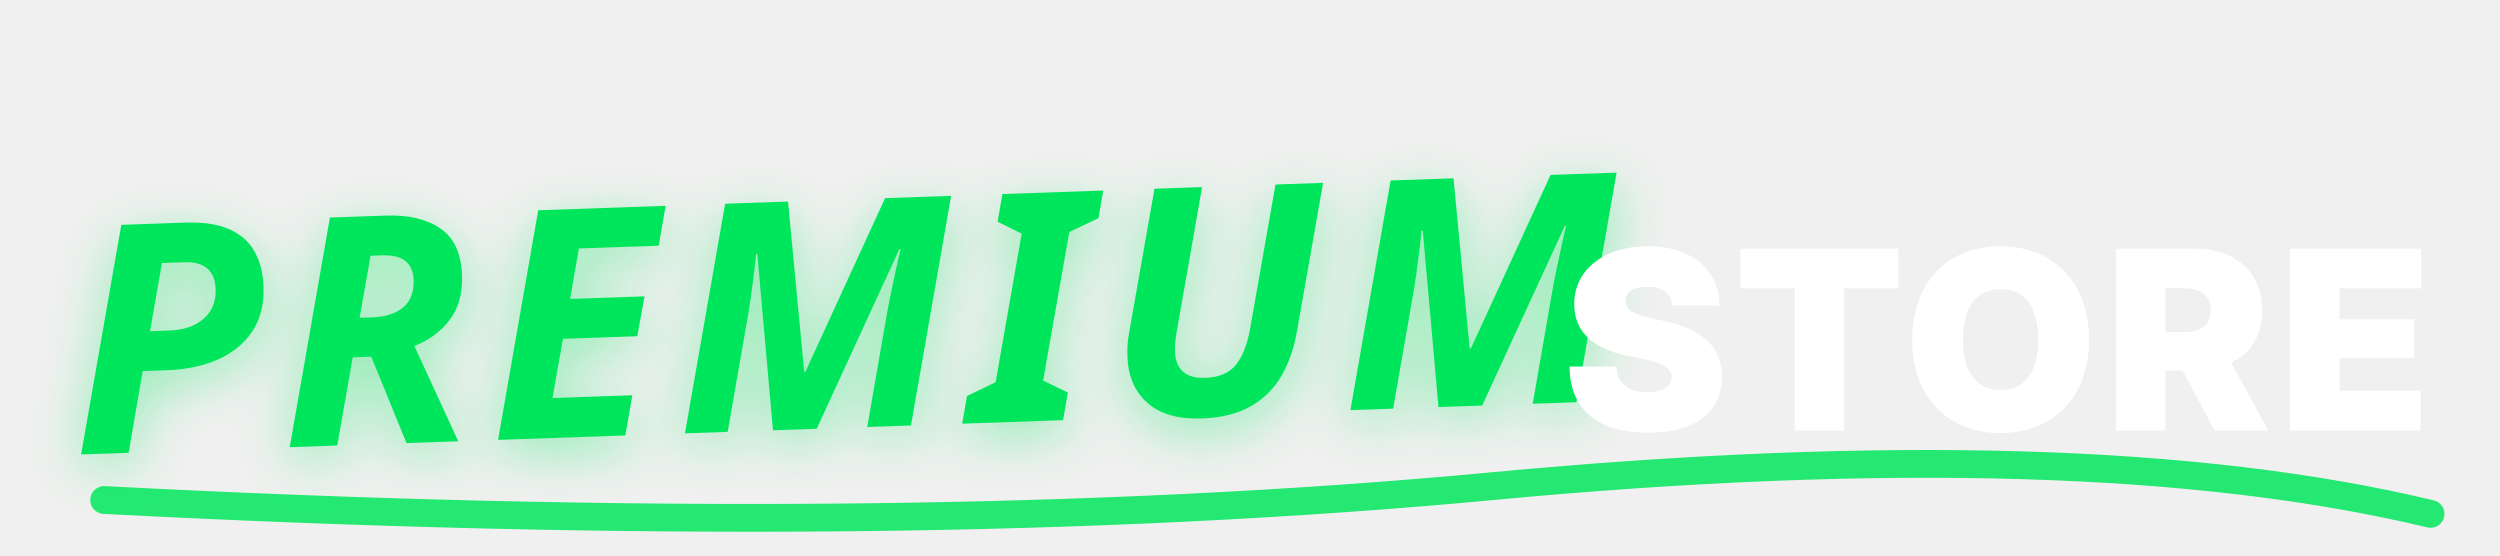
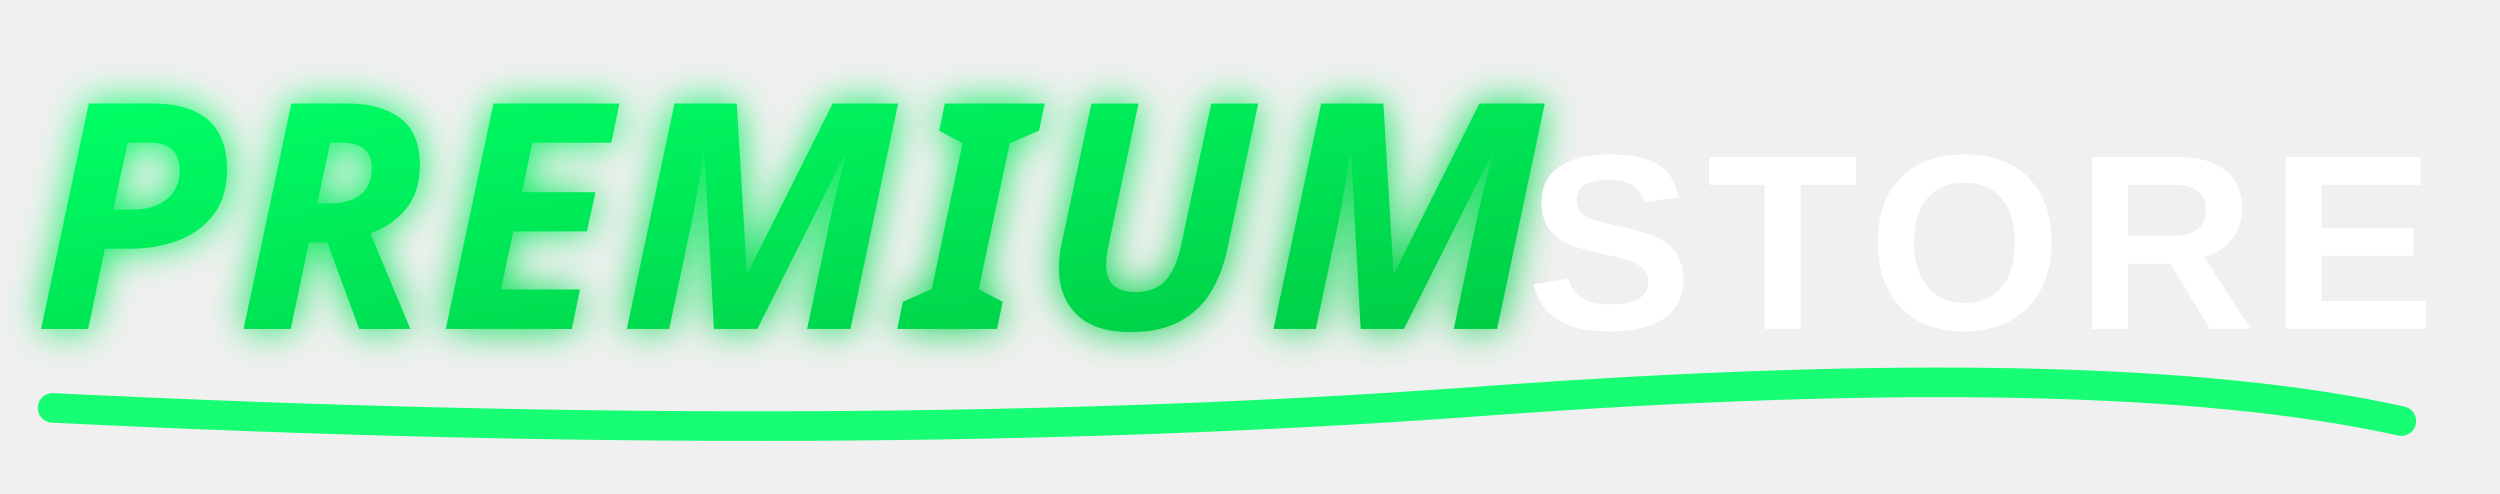
- <svg xmlns="http://www.w3.org/2000/svg" viewBox="0 0 360 80" width="360" height="80">
+ <svg xmlns="http://www.w3.org/2000/svg" viewBox="0 0 380 75" width="380" height="75" fill="none">
  <defs>
-     <filter id="glow" x="-20%" y="-20%" width="140%" height="140%">
-       <feDropShadow dx="0" dy="2" stdDeviation="4" flood-color="#00e65c" flood-opacity="0.4" />
+     <filter id="neon-glow" x="-20%" y="-20%" width="140%" height="140%">
+       <feGaussianBlur stdDeviation="3" result="blur" />
+       <feComposite in="SourceGraphic" in2="blur" operator="over" />
    </filter>
+     <linearGradient id="greenGrad" x1="0%" y1="0%" x2="100%" y2="100%">
+       <stop offset="0%" stop-color="#00ff66" />
+       <stop offset="100%" stop-color="#00cc44" />
+     </linearGradient>
  </defs>
-   <g transform="translate(10, 10)">
-     <text x="0" y="52" font-family="'Impact', 'Syne', 'Arial Black', sans-serif" font-size="46" font-weight="900" font-style="italic" fill="#00e65c" letter-spacing="2" filter="url(#glow)" transform="rotate(-2 100 40)">PREMIUM</text>
-     <text x="215" y="52" font-family="'Syne', 'Inter', 'Helvetica Neue', sans-serif" font-size="36" font-weight="900" fill="#FFFFFF" letter-spacing="1">STORE</text>
-     <path d="M 5 62 Q 120 68, 205 60 T 340 64" stroke="#00e65c" stroke-width="4" stroke-linecap="round" fill="none" opacity="0.85" />
-   </g>
+   <text x="5" y="50" fill="url(#greenGrad)" font-family="'Syne', 'Impact', 'Arial Black', sans-serif" font-size="48" font-weight="900" font-style="italic" letter-spacing="1.5" filter="url(#neon-glow)">PREMIUM</text>
+   <text x="232" y="50" fill="#FFFFFF" font-family="'Syne', 'Plus Jakarta Sans', 'Arial', sans-serif" font-size="38" font-weight="900" letter-spacing="2">STORE</text>
+   <path d="M 8 62 Q 130 68, 225 61 T 365 64" stroke="#00ff66" stroke-width="4.5" stroke-linecap="round" opacity="0.9" />
</svg>
